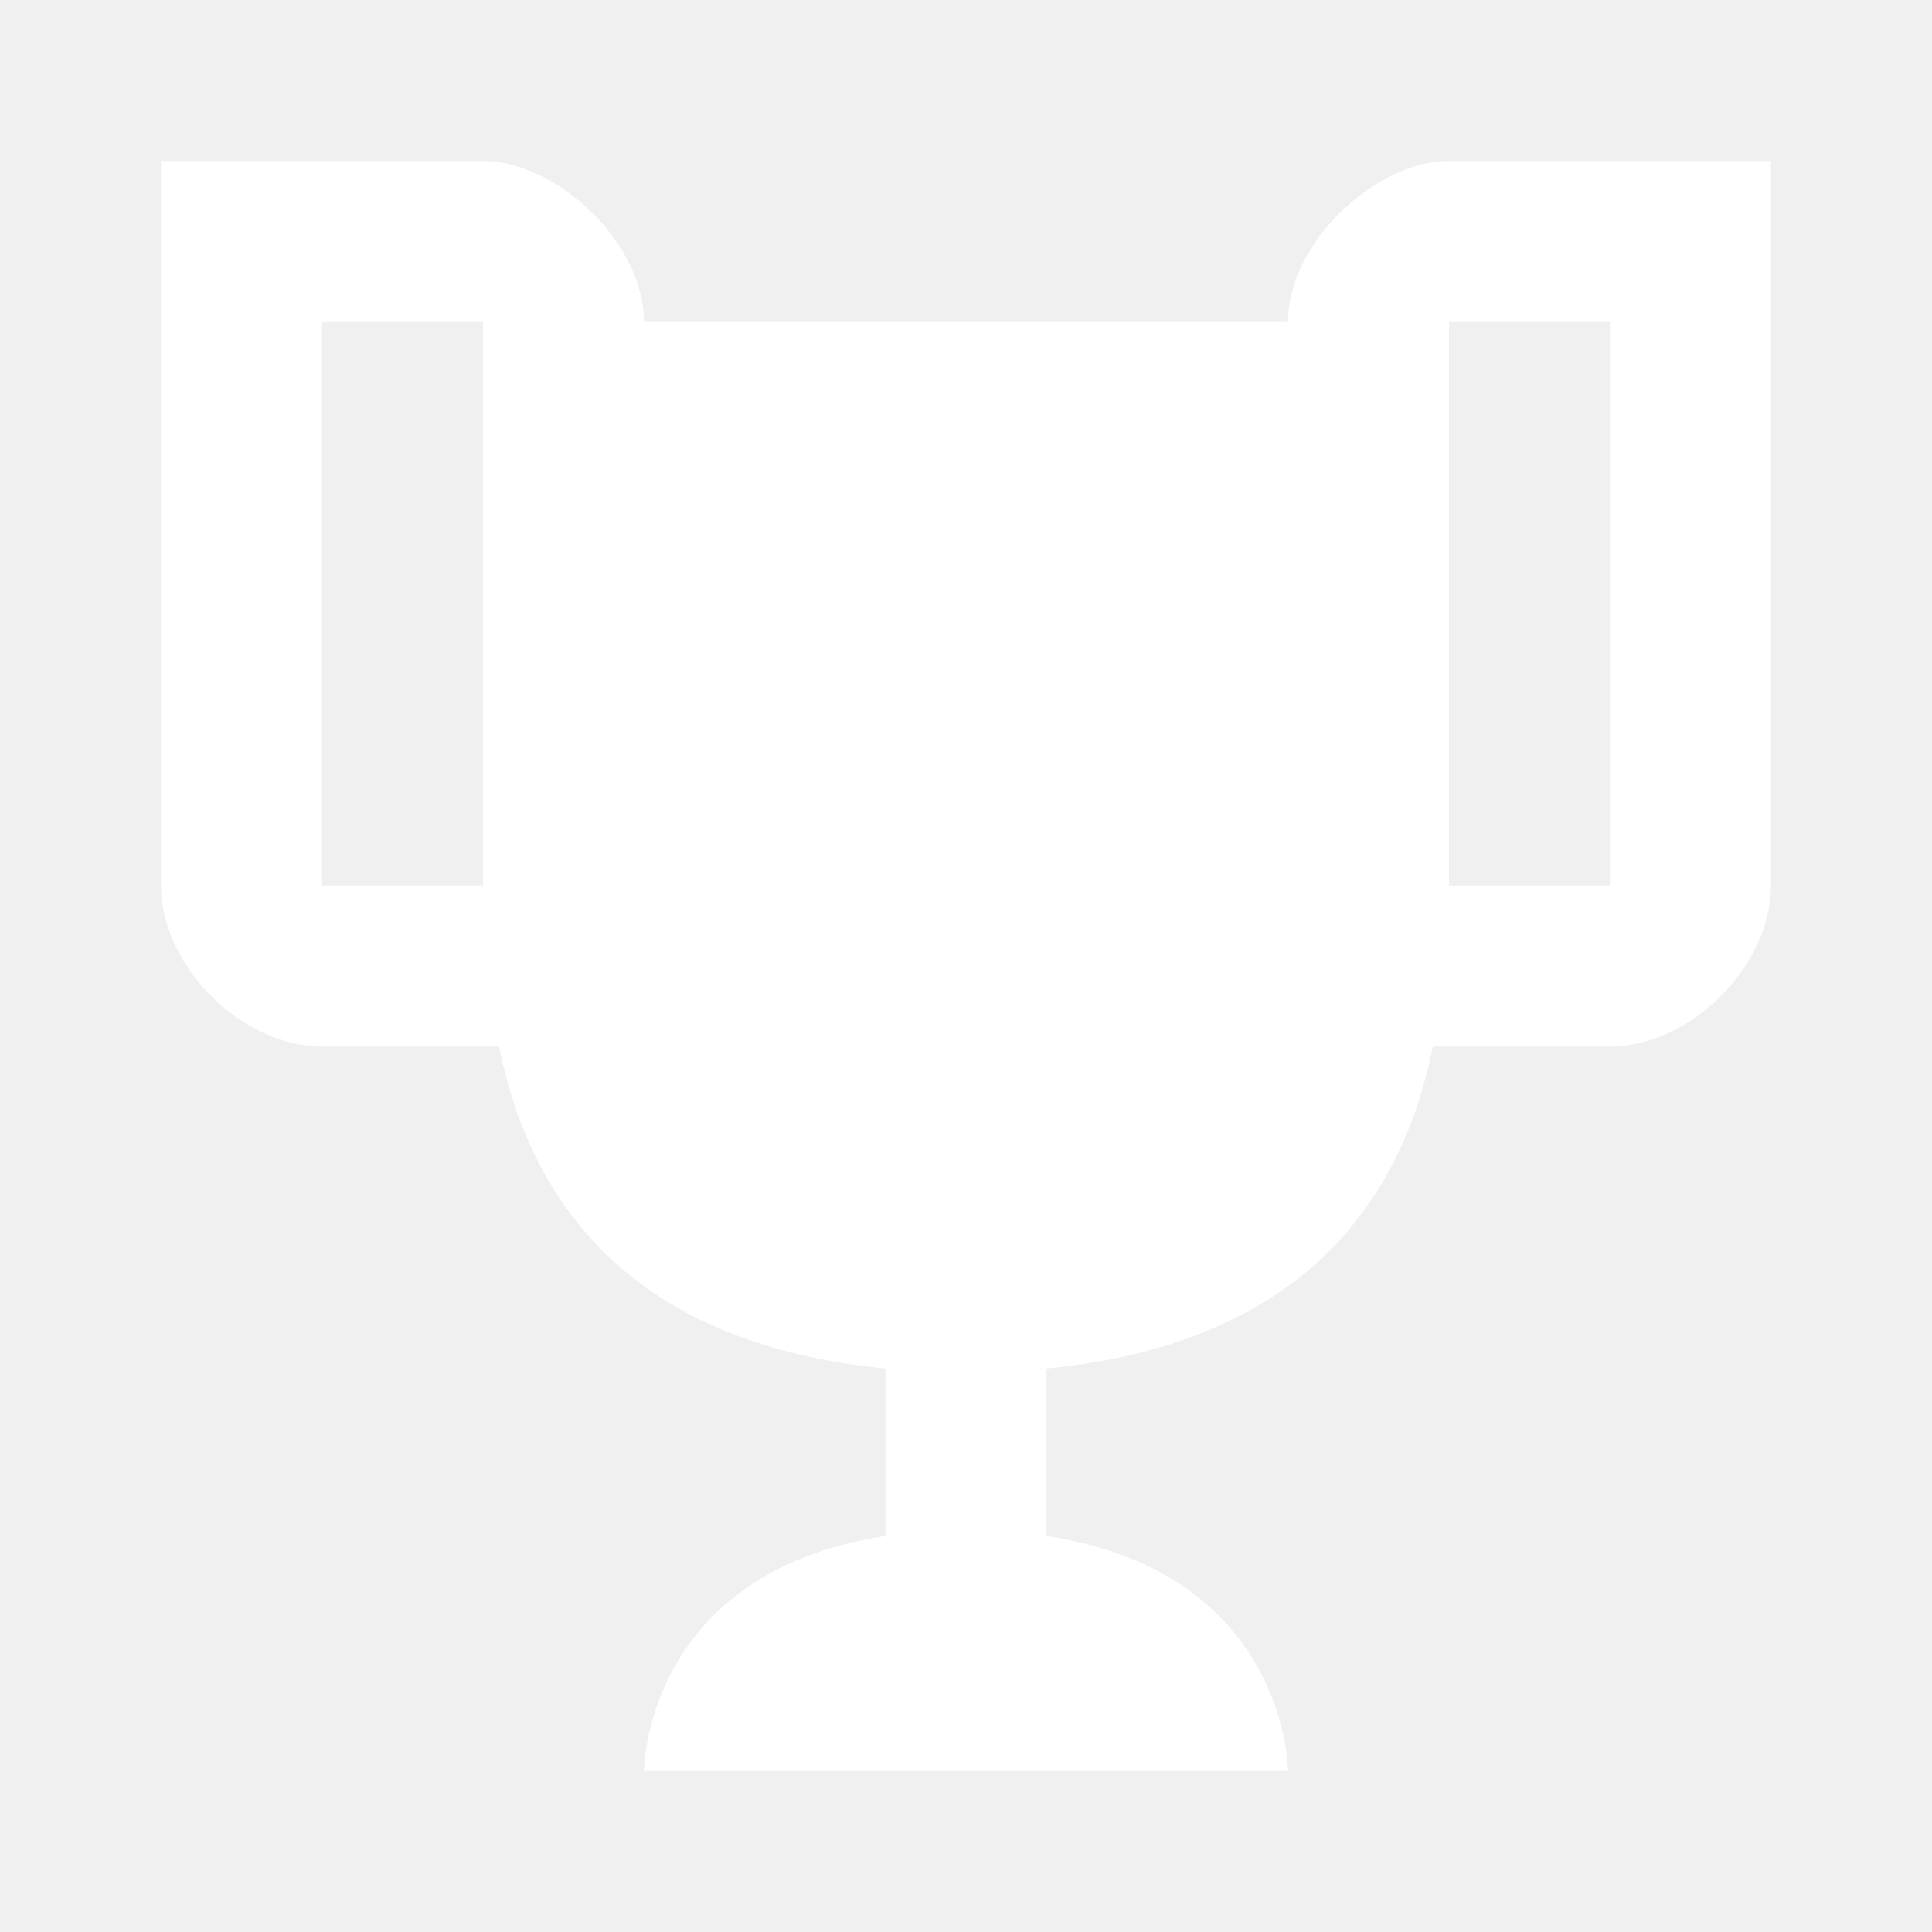
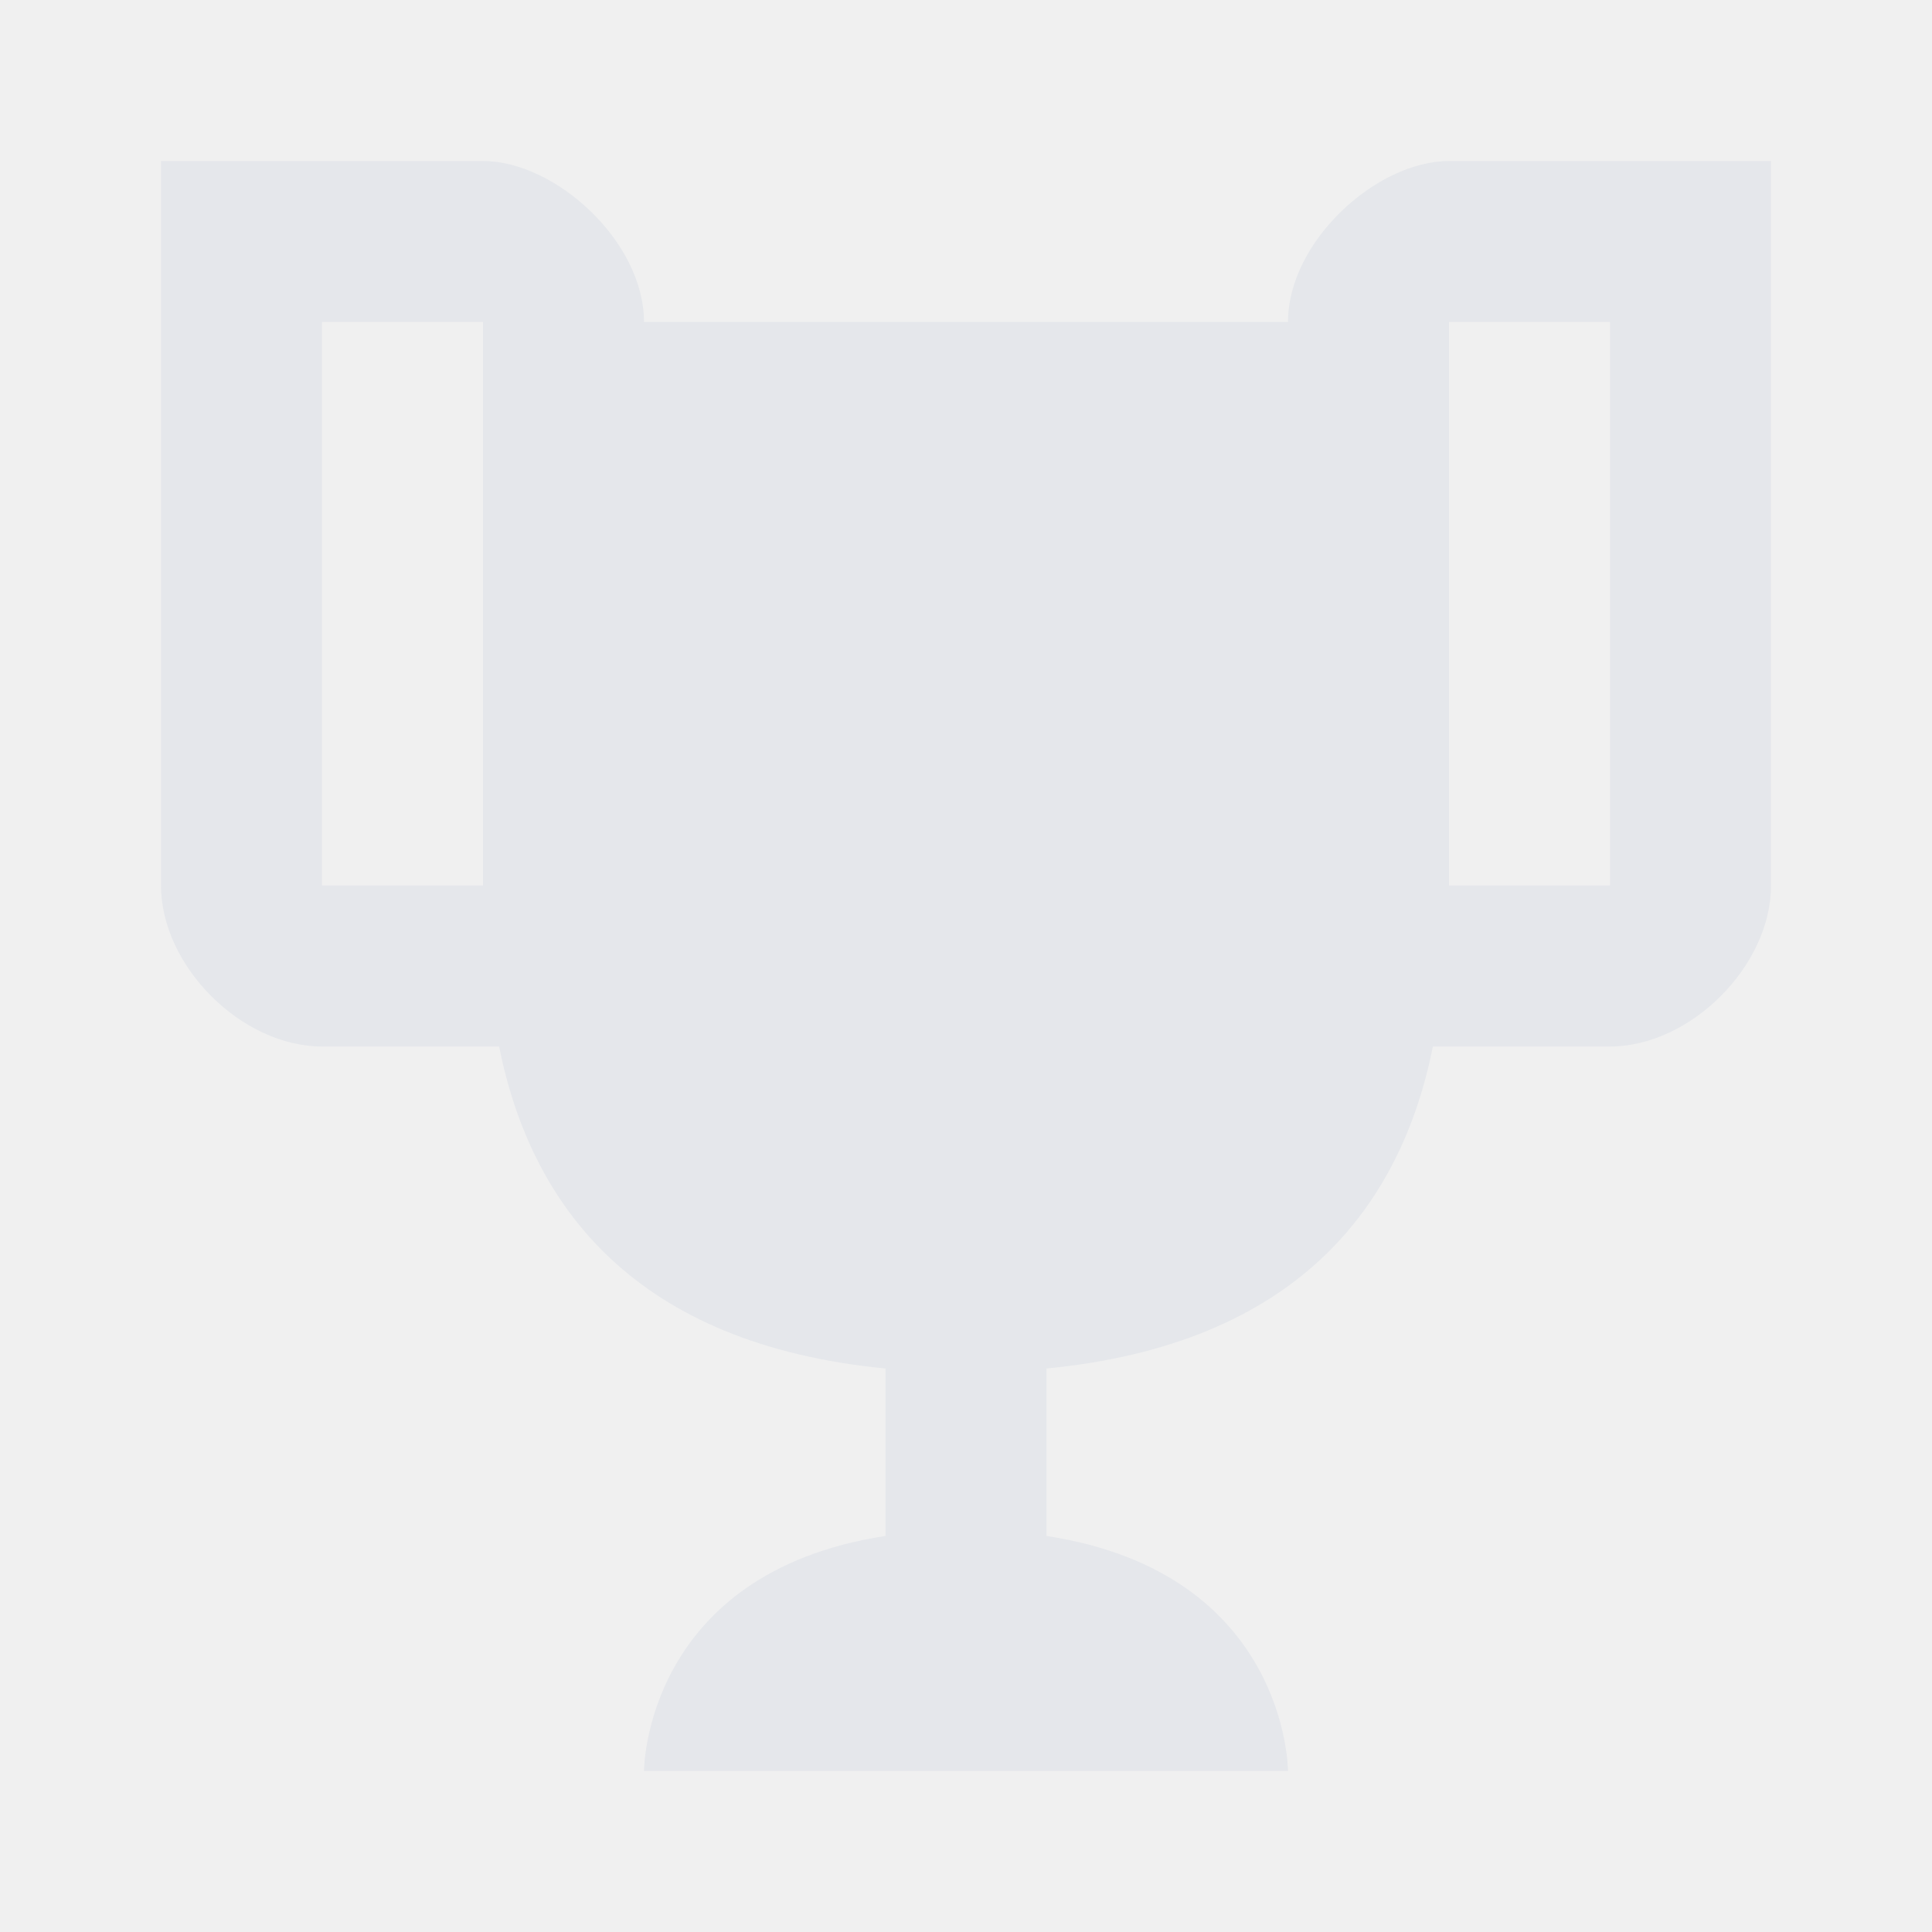
<svg xmlns="http://www.w3.org/2000/svg" width="18" height="18" viewBox="0 0 18 18" fill="none">
-   <path d="M13.5 1.5C12.825 1.5 12 2.25 12 3H6C6 2.25 5.175 1.5 4.5 1.5H1.5V8.25C1.5 9 2.25 9.75 3 9.75H4.65C4.95 11.25 5.925 12.525 8.25 12.75V14.31C6 14.655 6 16.5 6 16.5H12C12 16.5 12 14.655 9.75 14.31V12.75C12.075 12.525 13.05 11.25 13.35 9.75H15C15.75 9.75 16.5 9 16.5 8.25V1.5H13.5ZM4.5 8.25H3V3H4.5V8.25ZM15 8.25H13.5V3H15V8.25Z" fill="white" />
+   <path d="M13.5 1.5C12.825 1.5 12 2.25 12 3H6C6 2.25 5.175 1.5 4.5 1.5H1.5V8.25C1.5 9 2.25 9.75 3 9.75H4.65C4.95 11.25 5.925 12.525 8.25 12.75V14.31C6 14.655 6 16.5 6 16.5H12C12 16.5 12 14.655 9.75 14.31V12.75C12.075 12.525 13.05 11.25 13.35 9.75H15C15.75 9.75 16.5 9 16.5 8.25V1.5H13.5ZM4.5 8.25H3V3H4.5V8.25ZM15 8.25H13.5V3H15V8.25Z" fill="#E5E7EB" />
</svg>
